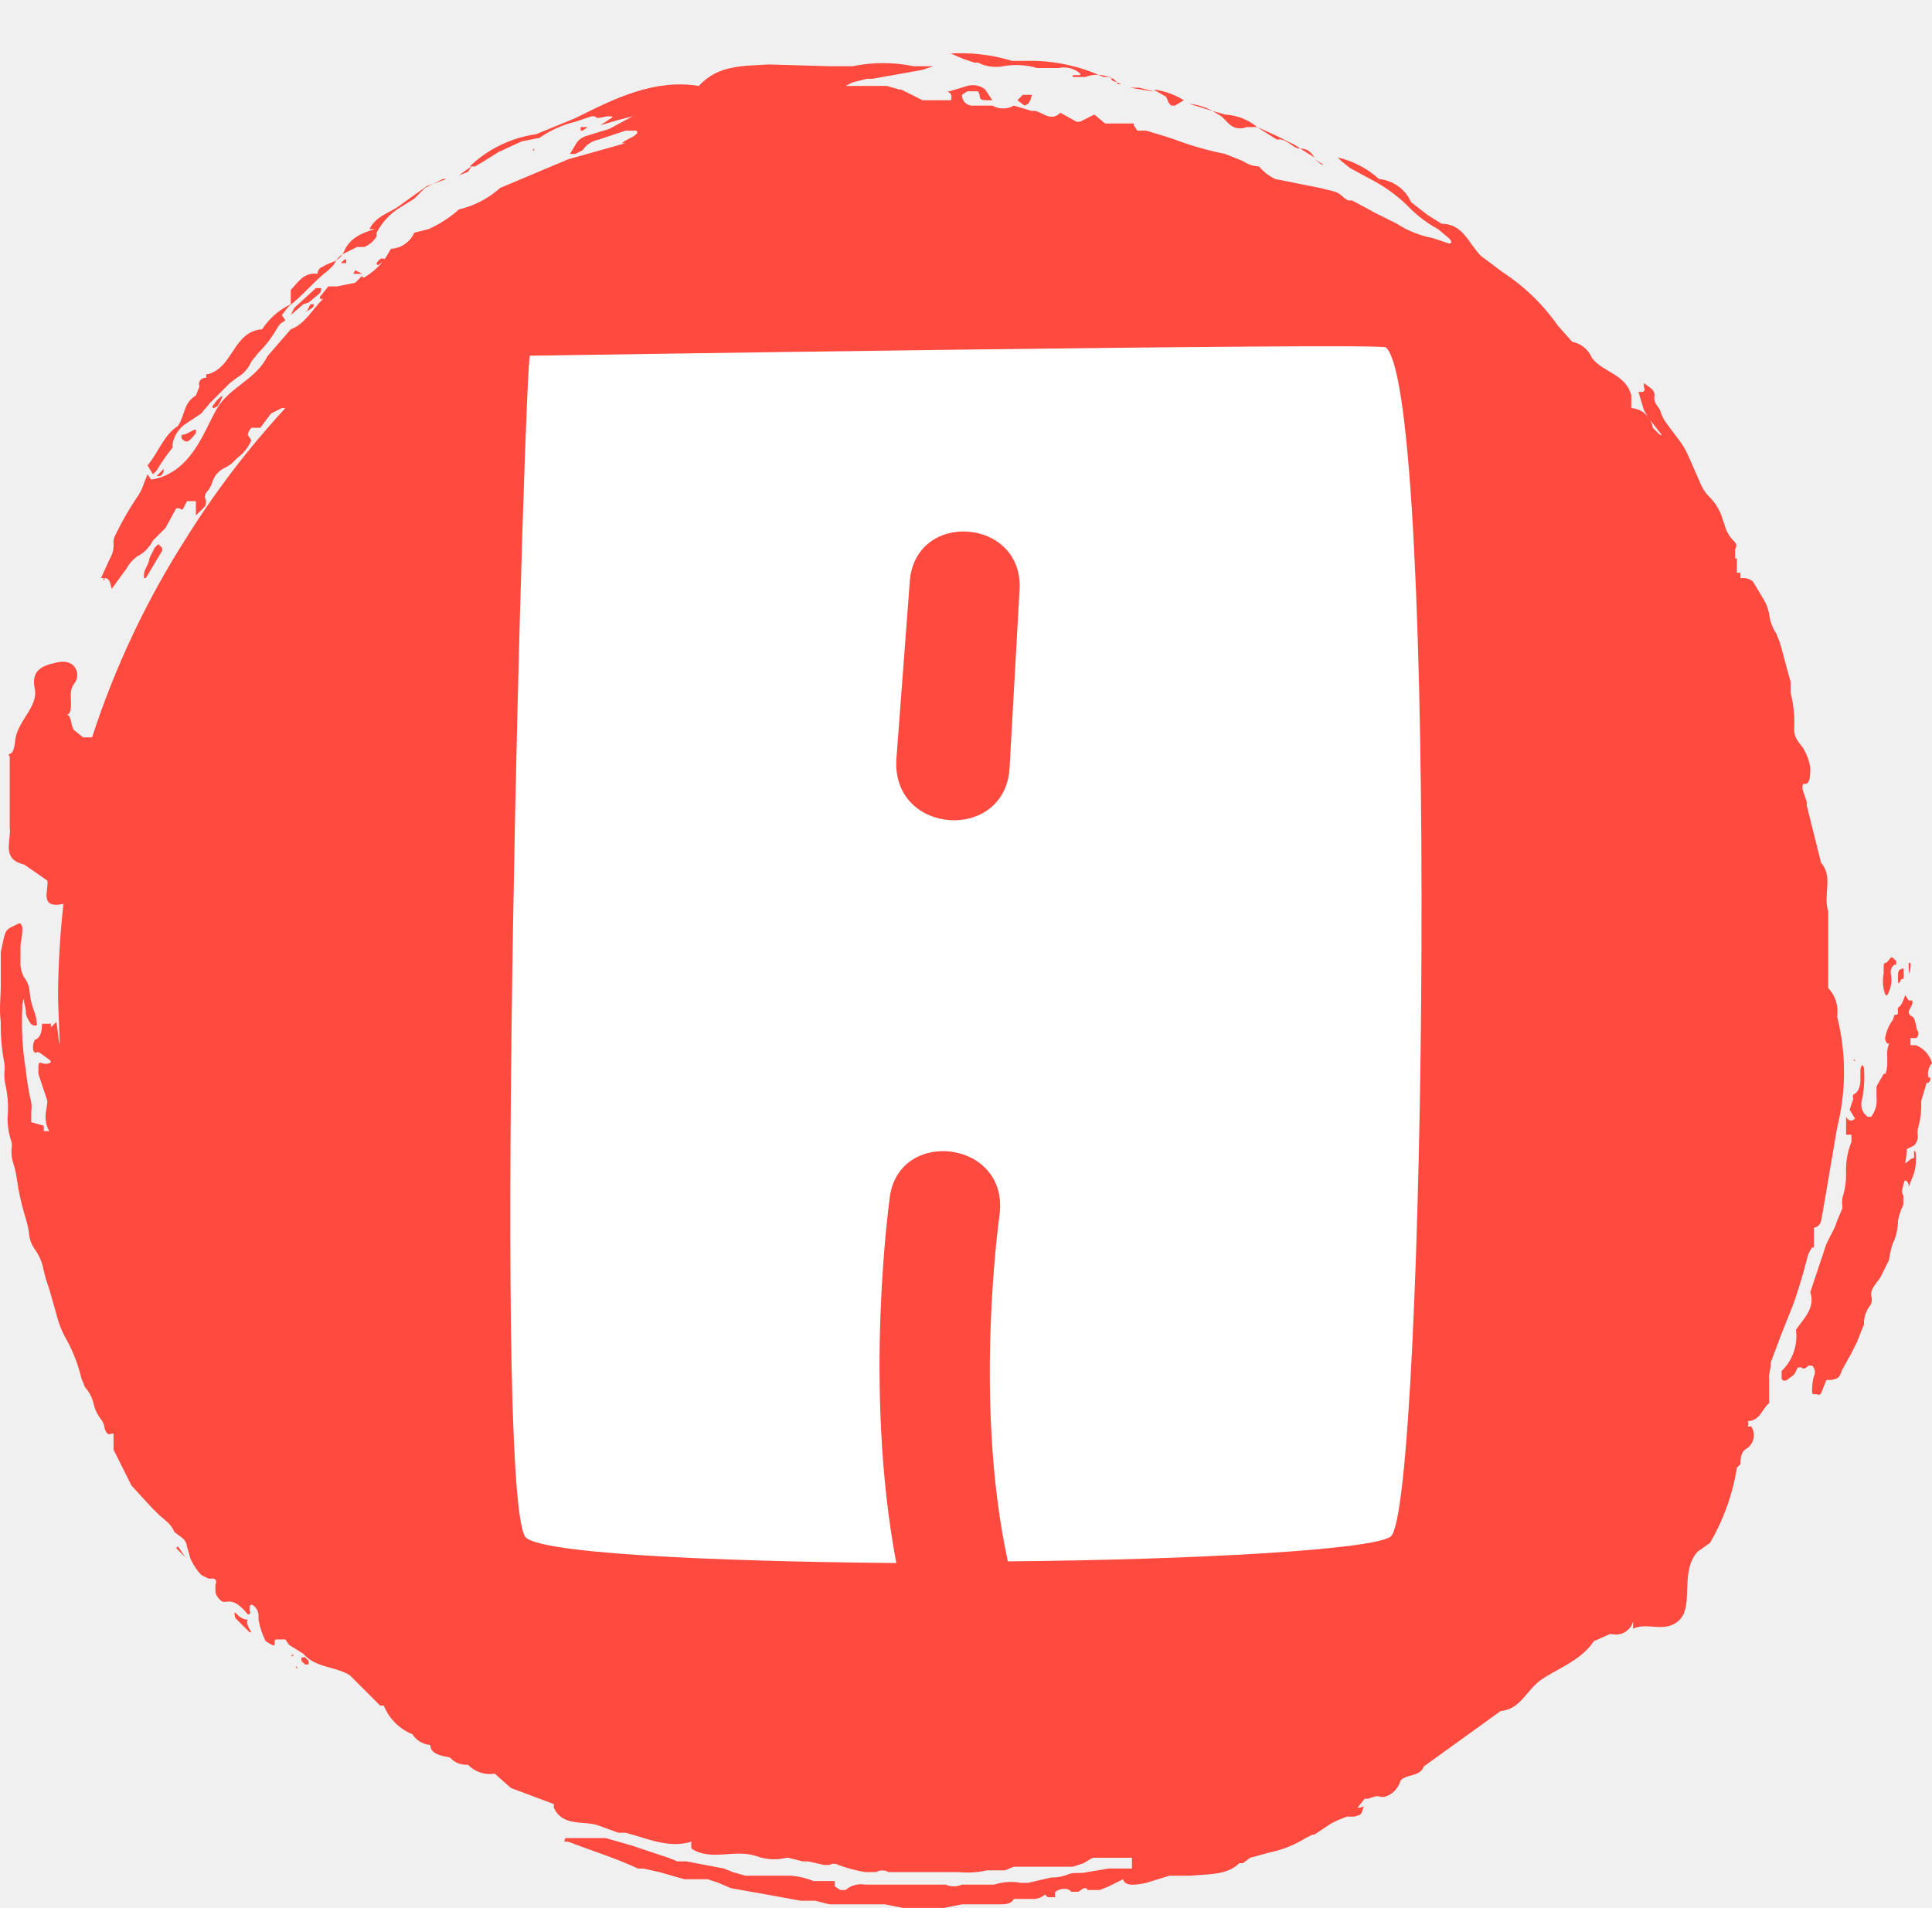
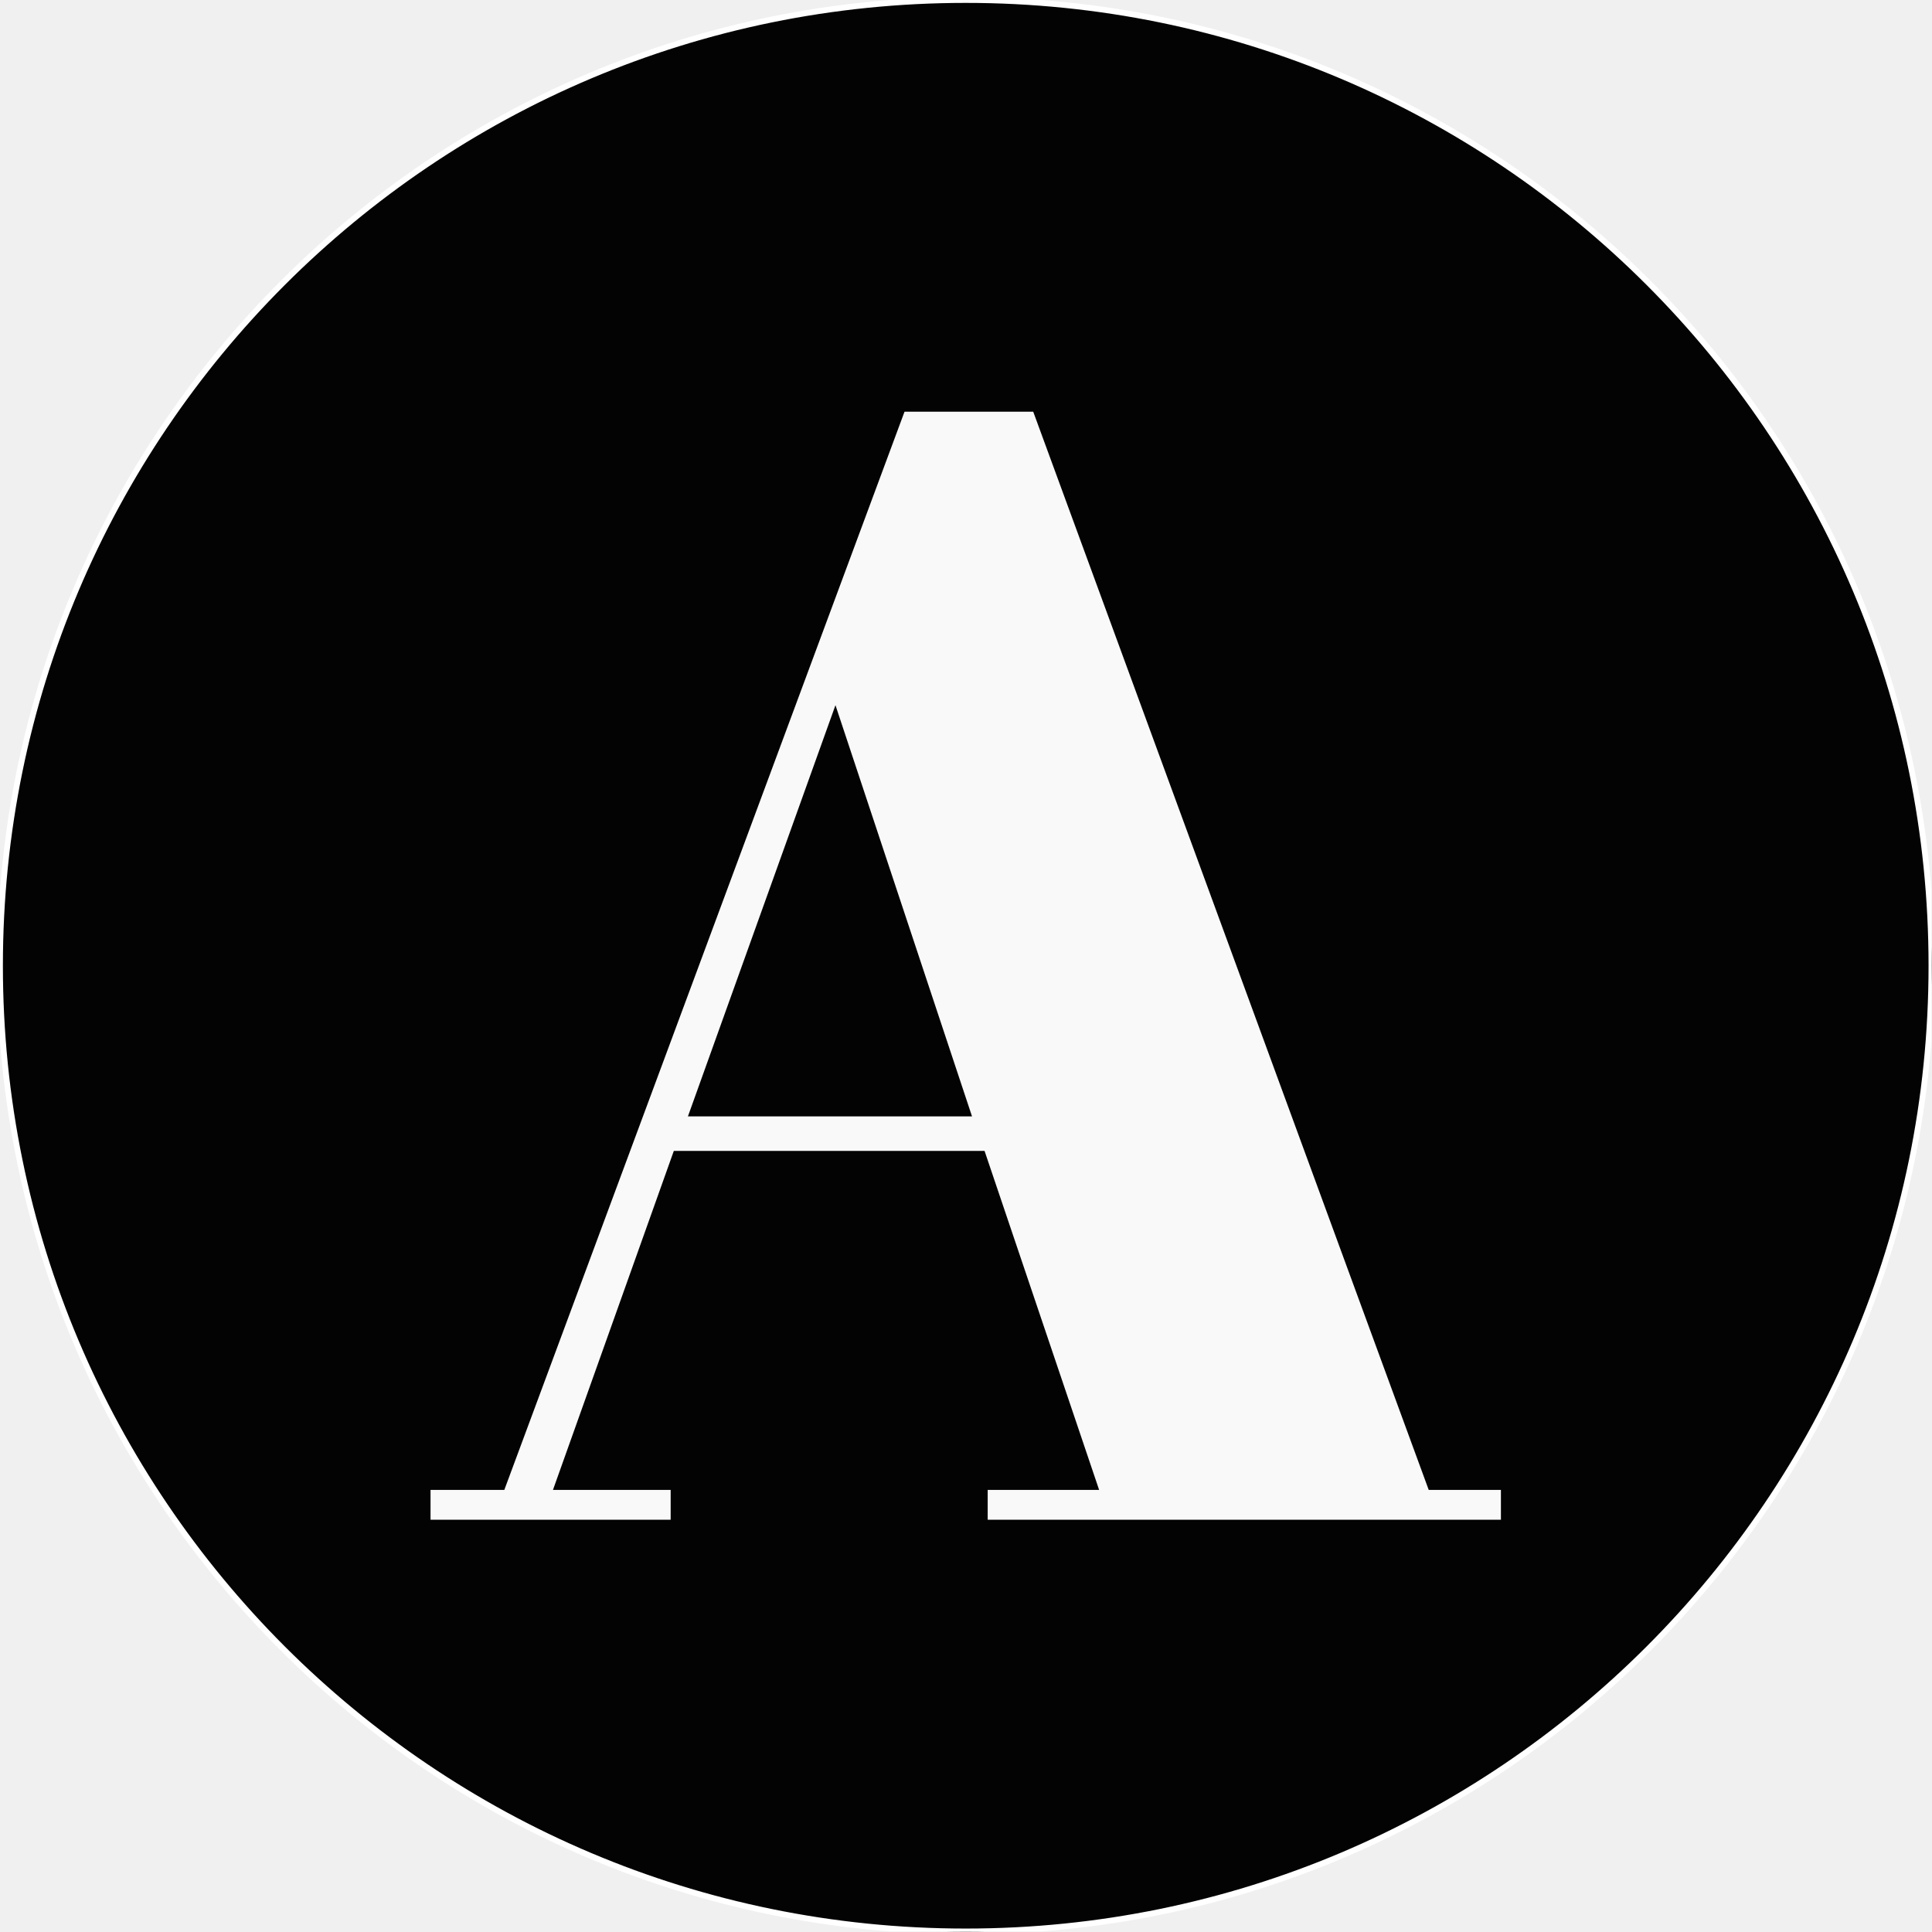
- <svg xmlns="http://www.w3.org/2000/svg" width="308.761" height="304.916" viewBox="0 0 106.008 104.687" class="css-1j8o68f" version="1.1" id="svg23">
-   <defs id="SvgjsDefs2684" />
-   <g id="SvgjsG2685" featurekey="rootContainer" transform="matrix(0.9820593,0,0,0.9820593,-0.05456052,0)" fill="#ff4a3f">
-     <g id="g17">
-       <path d="M19.8 15.3h.5l-.4-.2zm.5.1zm.8-.7c0 .1 0 .1.1.1l.4-.3c-.2-.1-.3-.1-.5.2zm.4-.2zm-4.1 2.3zm-.2.6l.3-.2c.1-.1.1-.2.1-.2h-.2l-.2.4c-.1-.1-.1 0 0 0zm2.2-2.9h-.1l-.2.2h.3zm-2.1 2.4l.6-.5c.1-.1.1-.2.1-.3h-.3l-1.2 1.1-.2.4.7-.6zm-1.1.8z" id="path3" />
-       <path d="M9.7 25v-.2a1.7 1.7 0 0 1 .7-1.1l.9-.6.5-.6.7-.7.4-.4.4-.3a1.9 1.9 0 0 0 .8-.9l.4-.5a5.9 5.9 0 0 0 1-1.3l.2-.3.3-.2-.2-.3.4-.5c.8-.6 1.4-1.4 2.2-2l.3-.3a1.4 1.4 0 0 1 .5-.6l.8-.4h.4a1.4 1.4 0 0 0 .7-.6V13a3.5 3.5 0 0 1 1.3-1.4l.8-.5.2-.2.4-.4 1-.5h.2l-1.1.4-1.4 1c-.6.5-1.4.6-1.8 1.4h.3c-.7.2-1.4.5-1.7 1.2s-.8.6-1.2.9a.4.4 0 0 0-.3.4c-.8-.1-1.1.5-1.5.9v.8a3.9 3.9 0 0 0-1.6 1.4c-1.6.1-1.6 2.1-3 2.5h-.1a.2.2 0 0 0 0 .2c-.3 0-.5.2-.4.5l-.2.5c-.7.4-.6 1.1-1 1.7-.8.5-1.1 1.5-1.7 2.2l.3.5.2-.2a11.6 11.6 0 0 1 .9-1.3zM53.9 3.3l.6.2h.2a2.2 2.2 0 0 0 1.4.2 4.1 4.1 0 0 1 1.9.1h1.2a1.4 1.4 0 0 1 1.2.3.1.1 0 0 1 0 .1H60a.1.1 0 0 0 0 .1h.7a1.8 1.8 0 0 1 1.3 0c.2 0 .1.1.2.2l.5.2h-.2c-.2-.4-.5-.4-.8-.4a9.7 9.7 0 0 0-4.3-.9h-.8A9.8 9.8 0 0 0 53 3h.2zm7.3 3.1zM50.3 4.7zm10.9 1.7h.2-.2zM19 14.7zm32.1-10zm17.6 2.2a.9.9 0 0 0 1 .2h.6a3.1 3.1 0 0 0-1.8-.7l-.7-.2.5.3zm-3.4-1.3c0 .1.1.2.2.3h.2l.5-.3a4.2 4.2 0 0 0-1.7-.6l.7.4zm7.4 2.7l.8.5c-.2-.3-.4-.5-.8-.5z" id="path5" />
-       <path d="M99 76.1l.6-1.6.6-1.5c.2-.5.6-1.8.8-2.6a1.7 1.7 0 0 1 .3-.7h.1v-1.1c.5-.1.4-.6.5-.9l.8-4.7a12.7 12.7 0 0 0 0-6.2 1.9 1.9 0 0 0-.5-1.6v-4.3c-.3-.9.3-1.9-.4-2.7L101 45a.4.4 0 0 0 0-.2l-.2-.6a.5.5 0 0 1 0-.4h.1c.3 0 .3-.5.3-.9a3 3 0 0 0-.4-1.1l-.3-.4a1.1 1.1 0 0 1-.2-.7 6.7 6.7 0 0 0-.2-2v-.6c-.2-.7-.4-1.5-.6-2.2l-.2-.5a2.5 2.5 0 0 1-.4-1.1 2.5 2.5 0 0 0-.3-.8l-.6-1a.8.8 0 0 0-.6-.2h-.1V32h-.2v-.8H97V31a.4.4 0 0 0 0-.1v-.2c.1-.2.1-.3-.1-.5a1.8 1.8 0 0 1-.4-.6l-.2-.6a2.9 2.9 0 0 0-.7-1.2 2.2 2.2 0 0 1-.5-.7l-.7-1.6a4.3 4.3 0 0 0-.6-1l-.6-.8a2.4 2.4 0 0 1-.4-.8l-.2-.3a.6.6 0 0 1-.1-.5.5.5 0 0 0-.2-.4l-.4-.3v.2c.1.2 0 .3-.1.3h-.2l.3 1 .3.5.7.9h-.1l-.2-.2-.2-.2a1.3 1.3 0 0 0-1.2-1.1v-.7c-.3-1.2-1.6-1.3-2.2-2.1a1.5 1.5 0 0 0-1.1-.9l-.8-.9a11.3 11.3 0 0 0-3.1-3l-.8-.6-.4-.3c-.7-.7-1-1.8-2.2-1.8l-.8-.5-.9-.7a2.2 2.2 0 0 0-1.8-1.3 5.1 5.1 0 0 0-2.3-1.2l.2.2.5.4 1.3.7a8.5 8.5 0 0 1 2.1 1.6 6.8 6.8 0 0 0 1.5 1.1l.6.5c.1.1.2.2.1.3H81l-.9-.3a5.6 5.6 0 0 1-2-.8l-1.2-.6-1.3-.7h-.2c-.3-.1-.4-.4-.8-.5l-.8-.2-2.5-.5a2.6 2.6 0 0 1-.9-.7 1.7 1.7 0 0 1-.9-.3l-1-.4a18.1 18.1 0 0 1-2.8-.8l-.6-.2-1-.3h-.5l-.2-.3v-.1h-1.6l-.6-.5-.4.2-.4.2h-.2l-.9-.5c-.6.6-1.1-.2-1.6-.1l-1-.3a1.2 1.2 0 0 1-1.2 0h-1.2a.6.6 0 0 1-.5-.6l.3-.2h.6a.7.7 0 0 1 .1.3c0 .2.2.2.5.2h.2l-.4-.6a1.1 1.1 0 0 0-1-.2l-1 .3H53c.3.2.2.3.2.5h-1.6l-.4-.2-.8-.4h-.1l-.7-.2h-2.3l.4-.2.8-.2h.3l1.7-.3 1.1-.2.6-.2h-1.1a8.4 8.4 0 0 0-3.4 0h-1.3L43 3.6c-1.4.1-2.8 0-3.9 1.2-2.5-.4-4.7.7-6.9 1.8l-2.2.9a6.7 6.7 0 0 0-3.7 1.8h.3l.5-.3.8-.5 1.3-.6 1-.2a6 6 0 0 1 2-.9l.9-.3h.2c.1.2.5 0 .7 0h.2c.1 0 .1.1 0 .1l-.6.4 1-.3.8-.2-1.3.7-1.3.4a1 1 0 0 0-.6.5l-.3.5h.3l.4-.2a1.4 1.4 0 0 1 .9-.6l1.5-.5h.5a.1.1 0 0 1 .1.2c-.2.2-.6.3-.8.5h.2l-3.2.9-3.8 1.6a5.2 5.2 0 0 1-2.3 1.2 6.6 6.6 0 0 1-1.7 1.1l-.8.2a1.5 1.5 0 0 1-1.3.9l-.3.5a3.7 3.7 0 0 1-1.2 1.1h-.1v-.1l-.2.2-.2.2-1 .2h-.5l-.4.5c-.1.1-.1.2 0 .2h.1c-.6.6-1 1.4-1.8 1.7L15 19.9c-.6 1.2-1.8 1.6-2.6 2.6s-1.4 3.9-3.9 4.3l-.2-.3-.2.5a2.7 2.7 0 0 1-.4.8 16.9 16.9 0 0 0-1.2 2.1.8.8 0 0 0-.1.5 1.4 1.4 0 0 1-.2.8l-.5 1.1h.2c.3 0 .3.3.4.6l.8-1.1a2.2 2.2 0 0 1 .6-.7 2 2 0 0 0 .9-.9l.3-.3.4-.4.6-1.1h.2c.1.1.1.1.2 0l.2-.4h.5v.8l.5-.5a.5.5 0 0 0 0-.5.4.4 0 0 1 .1-.3 1.5 1.5 0 0 0 .3-.5 1.3 1.3 0 0 1 .8-.9l.3-.2.3-.3a2.4 2.4 0 0 0 .8-1l-.2-.3c0-.1.1-.3.2-.4h.5l.6-.8.6-.3h.2a48.8 48.8 0 0 0-5.5 7.2h-.1.1a48.4 48.4 0 0 0-5.3 11.2h-.5l-.5-.4c-.2-.2-.1-.7-.4-.9h.1c.3-.5-.1-1.2.3-1.7s.1-1.4-.9-1.2-1.5.5-1.3 1.5-1 1.8-1.1 2.9-.5.5-.3.9v3.9c.1.8-.5 1.8.8 2.1l1.3.9c.1.5-.5 1.6.9 1.3a49.2 49.2 0 0 0-.3 5c0 1.1.1 2.2.1 3.3v-.4c-.1-.4-.1-.8-.2-1.3l-.3.3v-.2h-.5c0 .5-.1.8-.4.9a.9.9 0 0 0-.1.5c0 .1.1.3.2.2s.4.2.7.4-.2.3-.4.2-.2.1-.2.3v.3l.5 1.5c0 .3-.1.6-.1.9a1.7 1.7 0 0 0 .2.8h-.3v-.3l-.7-.2v-.6a1.5 1.5 0 0 0 0-.5 14.6 14.6 0 0 1-.3-1.8 16.6 16.6 0 0 1-.2-3.5.9.9 0 0 1 .1-.5v.2a2.9 2.9 0 0 1 .1.5.8.8 0 0 0 .1.4c.1.2.2.4.4.4s.1-.1.1-.2a2.1 2.1 0 0 0-.1-.5 4.2 4.2 0 0 1-.3-1.3 1.5 1.5 0 0 0-.3-.7 1.6 1.6 0 0 1-.2-.9v-.8c0-.3.1-.6.1-.9a.5.5 0 0 0-.1-.4h-.1c-.8.4-.7.2-1 1.6V55c0 .7-.1 1.4 0 2.1a10.8 10.8 0 0 0 .2 2.3 1.8 1.8 0 0 1 0 .5 3.1 3.1 0 0 0 .1.9 5.9 5.9 0 0 1 .1 1.3 3.9 3.9 0 0 0 .2 1.7 1.2 1.2 0 0 1 0 .4 2.1 2.1 0 0 0 .1.8 4.9 4.9 0 0 1 .2.9 14 14 0 0 0 .5 2.2 5 5 0 0 1 .2 1 1.7 1.7 0 0 0 .3.7 2.9 2.9 0 0 1 .5 1.2 8.5 8.5 0 0 0 .3 1l.4 1.4a5.4 5.4 0 0 0 .6 1.5 8.5 8.5 0 0 1 .8 2.1l.2.5a2.1 2.1 0 0 1 .5 1 2.1 2.1 0 0 0 .4.8 1 1 0 0 1 .2.5c.1.3.2.4.4.3h.1v.9l.5 1 .5 1 1.1 1.2.4.4c.3.3.7.5.9 1l.4.3a.7.7 0 0 1 .3.5l.2.7a3.3 3.3 0 0 0 .6.9l.4.2h.3a.2.2 0 0 1 .1.3 2.5 2.5 0 0 0 0 .5.9.9 0 0 0 .4.5h.2c.4-.1.8.2 1.2.7h.1c0-.1.1-.1 0-.2v-.2c0-.1.1-.2.2-.1a.7.7 0 0 1 .3.6v.2a4.3 4.3 0 0 0 .4 1.2c.5.3.5.3.5.1s0-.2.2-.2h.4l.2.3.8.5c.7.8 1.8.7 2.6 1.2l1.7 1.7h.2a2.9 2.9 0 0 0 1.6 1.6 1.3 1.3 0 0 0 1 .6c0 .5.6.6 1.1.7a1.2 1.2 0 0 0 .8.4h.2a1.7 1.7 0 0 0 1.5.5l.9.8 2.4.9v.2c.5 1.1 1.7.7 2.5 1l1.1.4h.4c1.2.3 2.4.9 3.7.5a.7.7 0 0 0 0 .4c1.1.7 2.4 0 3.6.4a2.9 2.9 0 0 0 1.7.1h.1l.8.2h.3l.9.2h.3a.5.5 0 0 1 .5 0 7.9 7.9 0 0 0 1.5.4h.6a.7.7 0 0 1 .7 0h3.9a5 5 0 0 0 1.6-.1h1l.5-.2H60l.6-.2.5-.3h2.2v.6H62l-1.2.2c-.4.1-.7 0-1 .1a2.4 2.4 0 0 1-1 .2l-1.3.3h-.4a3.1 3.1 0 0 0-1.5.1h-1.8a1.1 1.1 0 0 1-.9 0h-4.5a1.3 1.3 0 0 0-1.1.3H47l-.3-.2v-.3h-1.2a4.1 4.1 0 0 0-1.3-.3h-2.5l-.7-.2-.5-.2-2.1-.4h-.5l-.5-.2-2.1-.7-1.4-.4h-2.2c-.1 0-.1.1-.1.2h.2c1.3.5 2.6.9 3.9 1.5h.3l.9.2 1.4.4h1.3l.6.2.7.3 1.7.3 1.1.2 1.1.2h.8l.8.2h3.1l1 .2h2.3l1-.2H56c.4 0 .6-.1.7-.3h1a1 1 0 0 0 .8-.3c-.1.1 0 .1.1.2h.4v-.2c0-.1 0-.1.2-.2s.6-.1.7.1h.4l.3-.2c.2 0 .2 0 .2.1h.7l.5-.2.8-.4c.1.3.4.4 1.3.2l1.3-.4h1.2c.9-.1 2 0 2.7-.7h.2l.4-.3 1.1-.3a6.1 6.1 0 0 0 2-.8l.4-.2h.1l.9-.6.4-.2.5-.2h.4c.4-.1.4-.1.5-.4s0-.1-.2-.1h-.1l.4-.5h.2c.3-.1.5-.2.7-.1h.2a1.3 1.3 0 0 0 .9-.9c.3-.4 1.1-.2 1.3-.8l4.3-3.1c1.1-.1 1.4-1.1 2.2-1.7s2.3-1.1 3-2.2l.9-.4h.1a1 1 0 0 0 1.2-.7v.4c.8-.4 1.8.3 2.6-.5s0-2.7 1-3.8l.7-.5a12.1 12.1 0 0 0 1.5-4.2l.2-.2c0-.3 0-.7.4-.9a.9.9 0 0 0 .2-1.2h-.2a.3.3 0 0 0 0-.3c.7 0 .8-.7 1.2-1V77a.5.5 0 0 1 0-.2 3.8 3.8 0 0 0 .1-.7zM5.9 32.2z" id="path7" />
-       <path d="M26.4 9.3l-.3.2-.4.3.5-.2zm6.1-2h.1l.3-.2h-.4zm-2.6 1l-.1.1h.1v-.1zm-1.5 1.4zm1.3-.2zm-6.3 3.1zM9.2 26.2l-.4.4H9a.4.4 0 0 0 .2-.4zm3-3.5a2.1 2.1 0 0 0 .3-.6 1.5 1.5 0 0 0-.5.5c-.1.1-.1.2 0 .2zM11 24.2V24c-.2 0-.5.3-.8.3v.2c.3.3.4.2.8-.3zm3 66.2zM73.9 9.2h.1l-.5-.3zm-2.5-1.4c.5-.1.8.4 1.2.5h.1l-.3-.2-1-.5-1.1-.5.3.2zM52.8 3.1zm11.7 2h-.1l-1.2-.2h.5zm2 .7l1.3.4a3.3 3.3 0 0 0-1.3-.4zm-9 0a1 1 0 0 0 .2-.5h-.5l-.3.3.4.3zm9 1.6zM49.9 4.2zm2.9.7zM48.5 4zm13.8 2.1a.5.5 0 0 0 0 .1zm44.8 52.3h-.3V58h.3c.1 0 .2-.3.1-.4s-.1-.7-.3-.8a.3.3 0 0 1-.2-.3l.2-.4a.4.4 0 0 0 0-.2h-.2l-.2-.3c-.1.3-.2.6-.4.7a.5.5 0 0 0 0 .2c0 .1 0 .2-.1.2h-.1a1.1 1.1 0 0 1-.1.3 2.3 2.3 0 0 0-.4.9.4.4 0 0 0 .1.4h.1a1.7 1.7 0 0 0-.1.8v.4a1.8 1.8 0 0 1-.1.5h-.1l-.4.7v.6a1.5 1.5 0 0 1-.3 1.1h-.2l-.2-.2a.9.9 0 0 1-.1-.8 6.5 6.5 0 0 0 .1-1.7c0-.1-.1-.2-.1-.2a.5.5 0 0 0-.1.3v.6c0 .2-.1.6-.3.7s-.1.2-.1.3l-.2.6.3.5c-.2.2-.4.1-.5-.1v1h.3v.4a4.2 4.2 0 0 0-.3 1.4 3.3 3.3 0 0 0 0 .4 4 4 0 0 1-.2 1.3 2 2 0 0 0 0 .6l-.3.7a3.2 3.2 0 0 1-.3.7l-.3.6-.9 2.7c.3.9-.4 1.5-.8 2.1a2.7 2.7 0 0 1-.8 2.3v.4c0 .1.1.2.3.1l.4-.3.2-.4h.2c.1.1.2.1.4-.1h.2a.5.5 0 0 1 .1.6 2.9 2.9 0 0 0-.1.8c0 .1 0 .2.1.2h.2c.1.1.2 0 .3-.3l.2-.5h.3c.4-.1.4-.1.6-.6l.5-.9.3-.6.4-1a1.6 1.6 0 0 1 .3-1 .6.6 0 0 0 .1-.6c0-.2 0-.3.2-.6l.3-.4.5-1a4.7 4.7 0 0 1 .2-.9 3 3 0 0 0 .3-1.3 3.8 3.8 0 0 1 .3-.9v-.5c-.1-.2-.1-.2 0-.6s.1-.2.2-.2a.4.4 0 0 1 .1.3l.2-.5a2.3 2.3 0 0 0 .2-.9v-.3c0-.1 0-.3-.1-.3v.4c-.2 0-.3.2-.5.3a6.4 6.4 0 0 0 .1-.8l.4-.2a.7.7 0 0 0 .2-.6 1.4 1.4 0 0 1 0-.3 4.8 4.8 0 0 0 .2-1.4v-.2l.3-1h.1a.3.3 0 0 0 .1-.3h-.1a.9.9 0 0 1 .2-.8 1.5 1.5 0 0 0-.9-1zm-1.2 7.8zm-.2-9.9zm0 0zM9.1 30.8a.3.3 0 0 0 0-.2l-.2-.2-.2.2-.3.6c0 .3-.3.6-.3.9v.2h.1zm96.3 24.8h.1a1.7 1.7 0 0 0 .2-1.2.5.5 0 0 1 .2-.5h.1v-.2l-.2-.2h-.1c-.1.1-.2.3-.3.3s-.1.1-.1.3v.3a2.2 2.2 0 0 0 .1 1.2zM13.2 90.1c-.1 0 0 .2 0 .3l.8.8h.1c-.2-.3-.3-.6-.2-.7a.9.9 0 0 1-.5-.2zm.8.3zm92.3-35.7h.1a2 2 0 0 0 0-.6c-.3.1-.3.1-.3.6s.1.1.2 0z" id="path9" />
-       <path d="M106.7 62a.6.6 0 0 0 .1-.5c0-.1-.1-.2-.1-.1h-.2v.2c0 .4.1.5.2.4zm.1-8.2h-.1v.6a1 1 0 0 0 .1-.6zM17.1 92.6h-.2v.2l.2.2h.2v-.2zm86.6-33.3c0-.1 0-.1-.1-.1zM9.9 86.5l.5.5-.4-.6z" id="path11" />
-       <circle cx="10.5" cy="87.1" transform="rotate(-24.8 10.4 87.159)" id="circle13" />
-       <path d="M9.7 30.1h-.1v.2-.2h.1zm83.2-6.6l-.2-.3h-.1zm-14.7 77.1zM5.9 32.2zm-.1.2a.3.3 0 0 0 .1-.2v.2zm1.9-4.9zM61.5 2.4zm42.8 58.2v.1-.1zM16.4 92.5h-.1c.1.1.2 0 .1-.1zm.2.7h.1l-.1-.1v.1zm73.9-71.3zm15.2 34.4zM14.6 91.7zm92.1-37zm-.8 11.4zM34.6 0z" id="path15" />
+ <svg xmlns="http://www.w3.org/2000/svg" width="300px" height="300px" viewBox="0 0 300 300" version="1.1">
+   <defs>
+     <clipPath id="clip1">
+       <path d="M 0 0 L 299.914 0 L 299.914 299.914 L 0 299.914 Z M 0 0 " />
+     </clipPath>
+     <clipPath id="clip2">
+       <path d="M 66.852 63.93 L 233.062 63.93 L 233.062 235.988 L 66.852 235.988 Z M 66.852 63.93 " />
+     </clipPath>
+   </defs>
+   <g id="surface1">
+     <g clip-path="url(#clip1)" clip-rule="nonzero">
+       <path style="fill-rule:nonzero;fill:rgb(1.176%,1.176%,1.176%);fill-opacity:1;stroke-width:1;stroke-linecap:butt;stroke-linejoin:miter;stroke:rgb(100%,100%,100%);stroke-opacity:1;stroke-miterlimit:4;" d="M -0 166.952 C -0 74.746 74.746 -0 166.952 -0 C 259.159 -0 333.904 74.746 333.904 166.952 C 333.904 259.159 259.159 333.904 166.952 333.904 C 74.746 333.904 -0 259.159 -0 166.952 Z M 166.952 316.63 C 249.617 316.63 316.63 249.617 316.63 166.952 C 316.63 84.287 249.617 17.274 166.952 17.274 C 84.287 17.274 17.274 84.287 17.274 166.952 C 17.274 249.617 84.287 316.63 166.952 316.63 Z M 166.952 316.63 " transform="matrix(0.898204,0,0,0.898204,0.000000000000031142,0.000000000000005509)" />
+     </g>
+     <path style=" stroke:none;fill-rule:nonzero;fill:rgb(1.176%,1.176%,1.176%);fill-opacity:1;" d="M 293.914 149.957 C 293.914 70.449 229.465 6 149.957 6 C 70.449 6 6 70.449 6 149.957 C 6 229.465 70.449 293.914 149.957 293.914 C 229.465 293.914 293.914 229.465 293.914 149.957 Z M 293.914 149.957 " />
+     <g clip-path="url(#clip2)" clip-rule="nonzero">
+       <path style=" stroke:none;fill-rule:nonzero;fill:rgb(97.647%,97.647%,97.647%);fill-opacity:1;" d="M 153.367 231.355 L 170.672 231.355 L 152.883 178.715 L 104.629 178.715 L 85.863 231.355 L 104.141 231.355 L 104.141 235.988 L 66.852 235.988 L 66.852 231.355 L 78.309 231.355 L 140.453 63.93 L 160.438 63.93 L 221.852 231.355 L 233.062 231.355 L 233.062 235.988 L 153.367 235.988 Z M 150.934 173.352 L 129.73 109.5 L 106.82 173.352 Z M 150.934 173.352 " />
    </g>
  </g>
-   <g id="SvgjsG2686" featurekey="nameFeature-0" transform="matrix(2.284354,0,0,2.284354,27.98006,-5.60952)" fill="#ffffff">
-     <path d="M9.6 16.48 l-0.32 4.24 c-0.08 1.8 2.6 1.96 2.72 0.2 l0.24 -4.28 c0.12 -1.76 -2.56 -1.96 -2.64 -0.16 z M0.48 11 l0 0 c0.04 0 20.48 -0.32 20.56 -0.2 c1.28 1.12 0.96 27.8 0.12 28.56 c-0.4 0.32 -4.64 0.56 -9.2 0.6 c-0.84 -3.84 -0.2 -8.32 -0.2 -8.32 c0.24 -1.8 -2.44 -2.12 -2.64 -0.4 c0 0.04 -0.64 4.52 0.16 8.76 c-4.56 -0.04 -8.68 -0.24 -8.92 -0.64 c-0.8 -1.44 0 -28.28 0.12 -28.36 z" id="path20" />
-   </g>
</svg>
